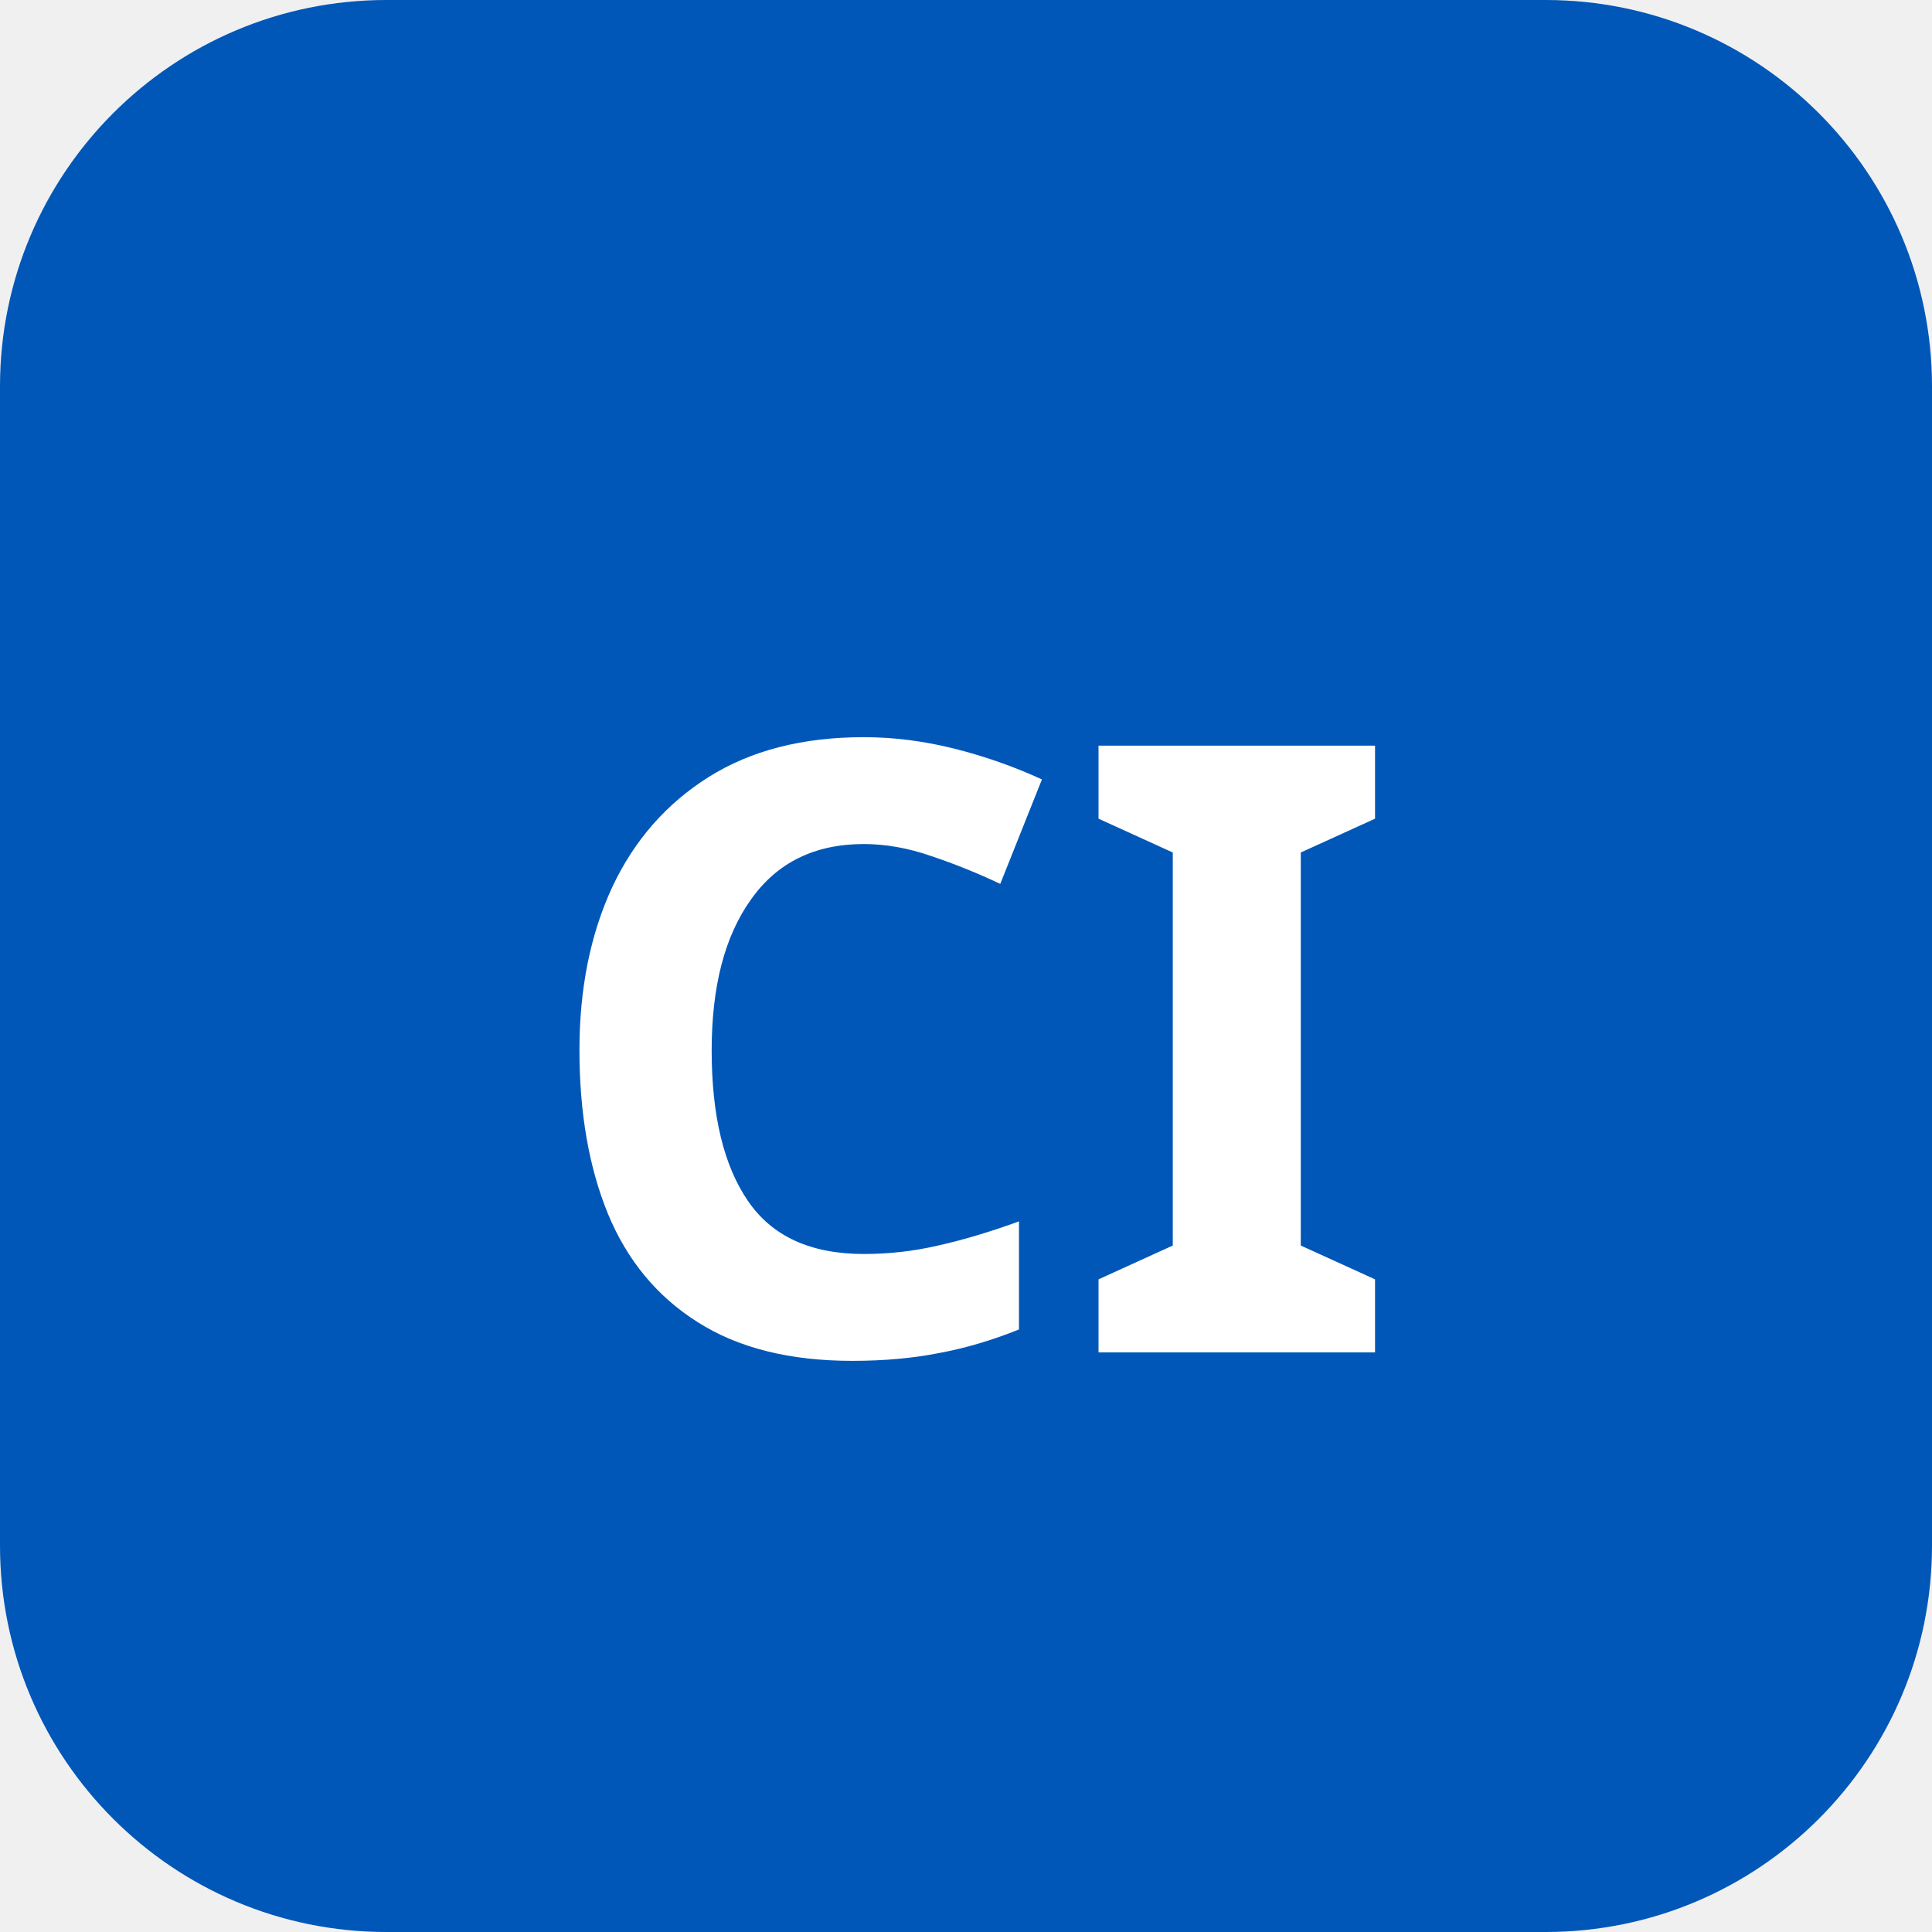
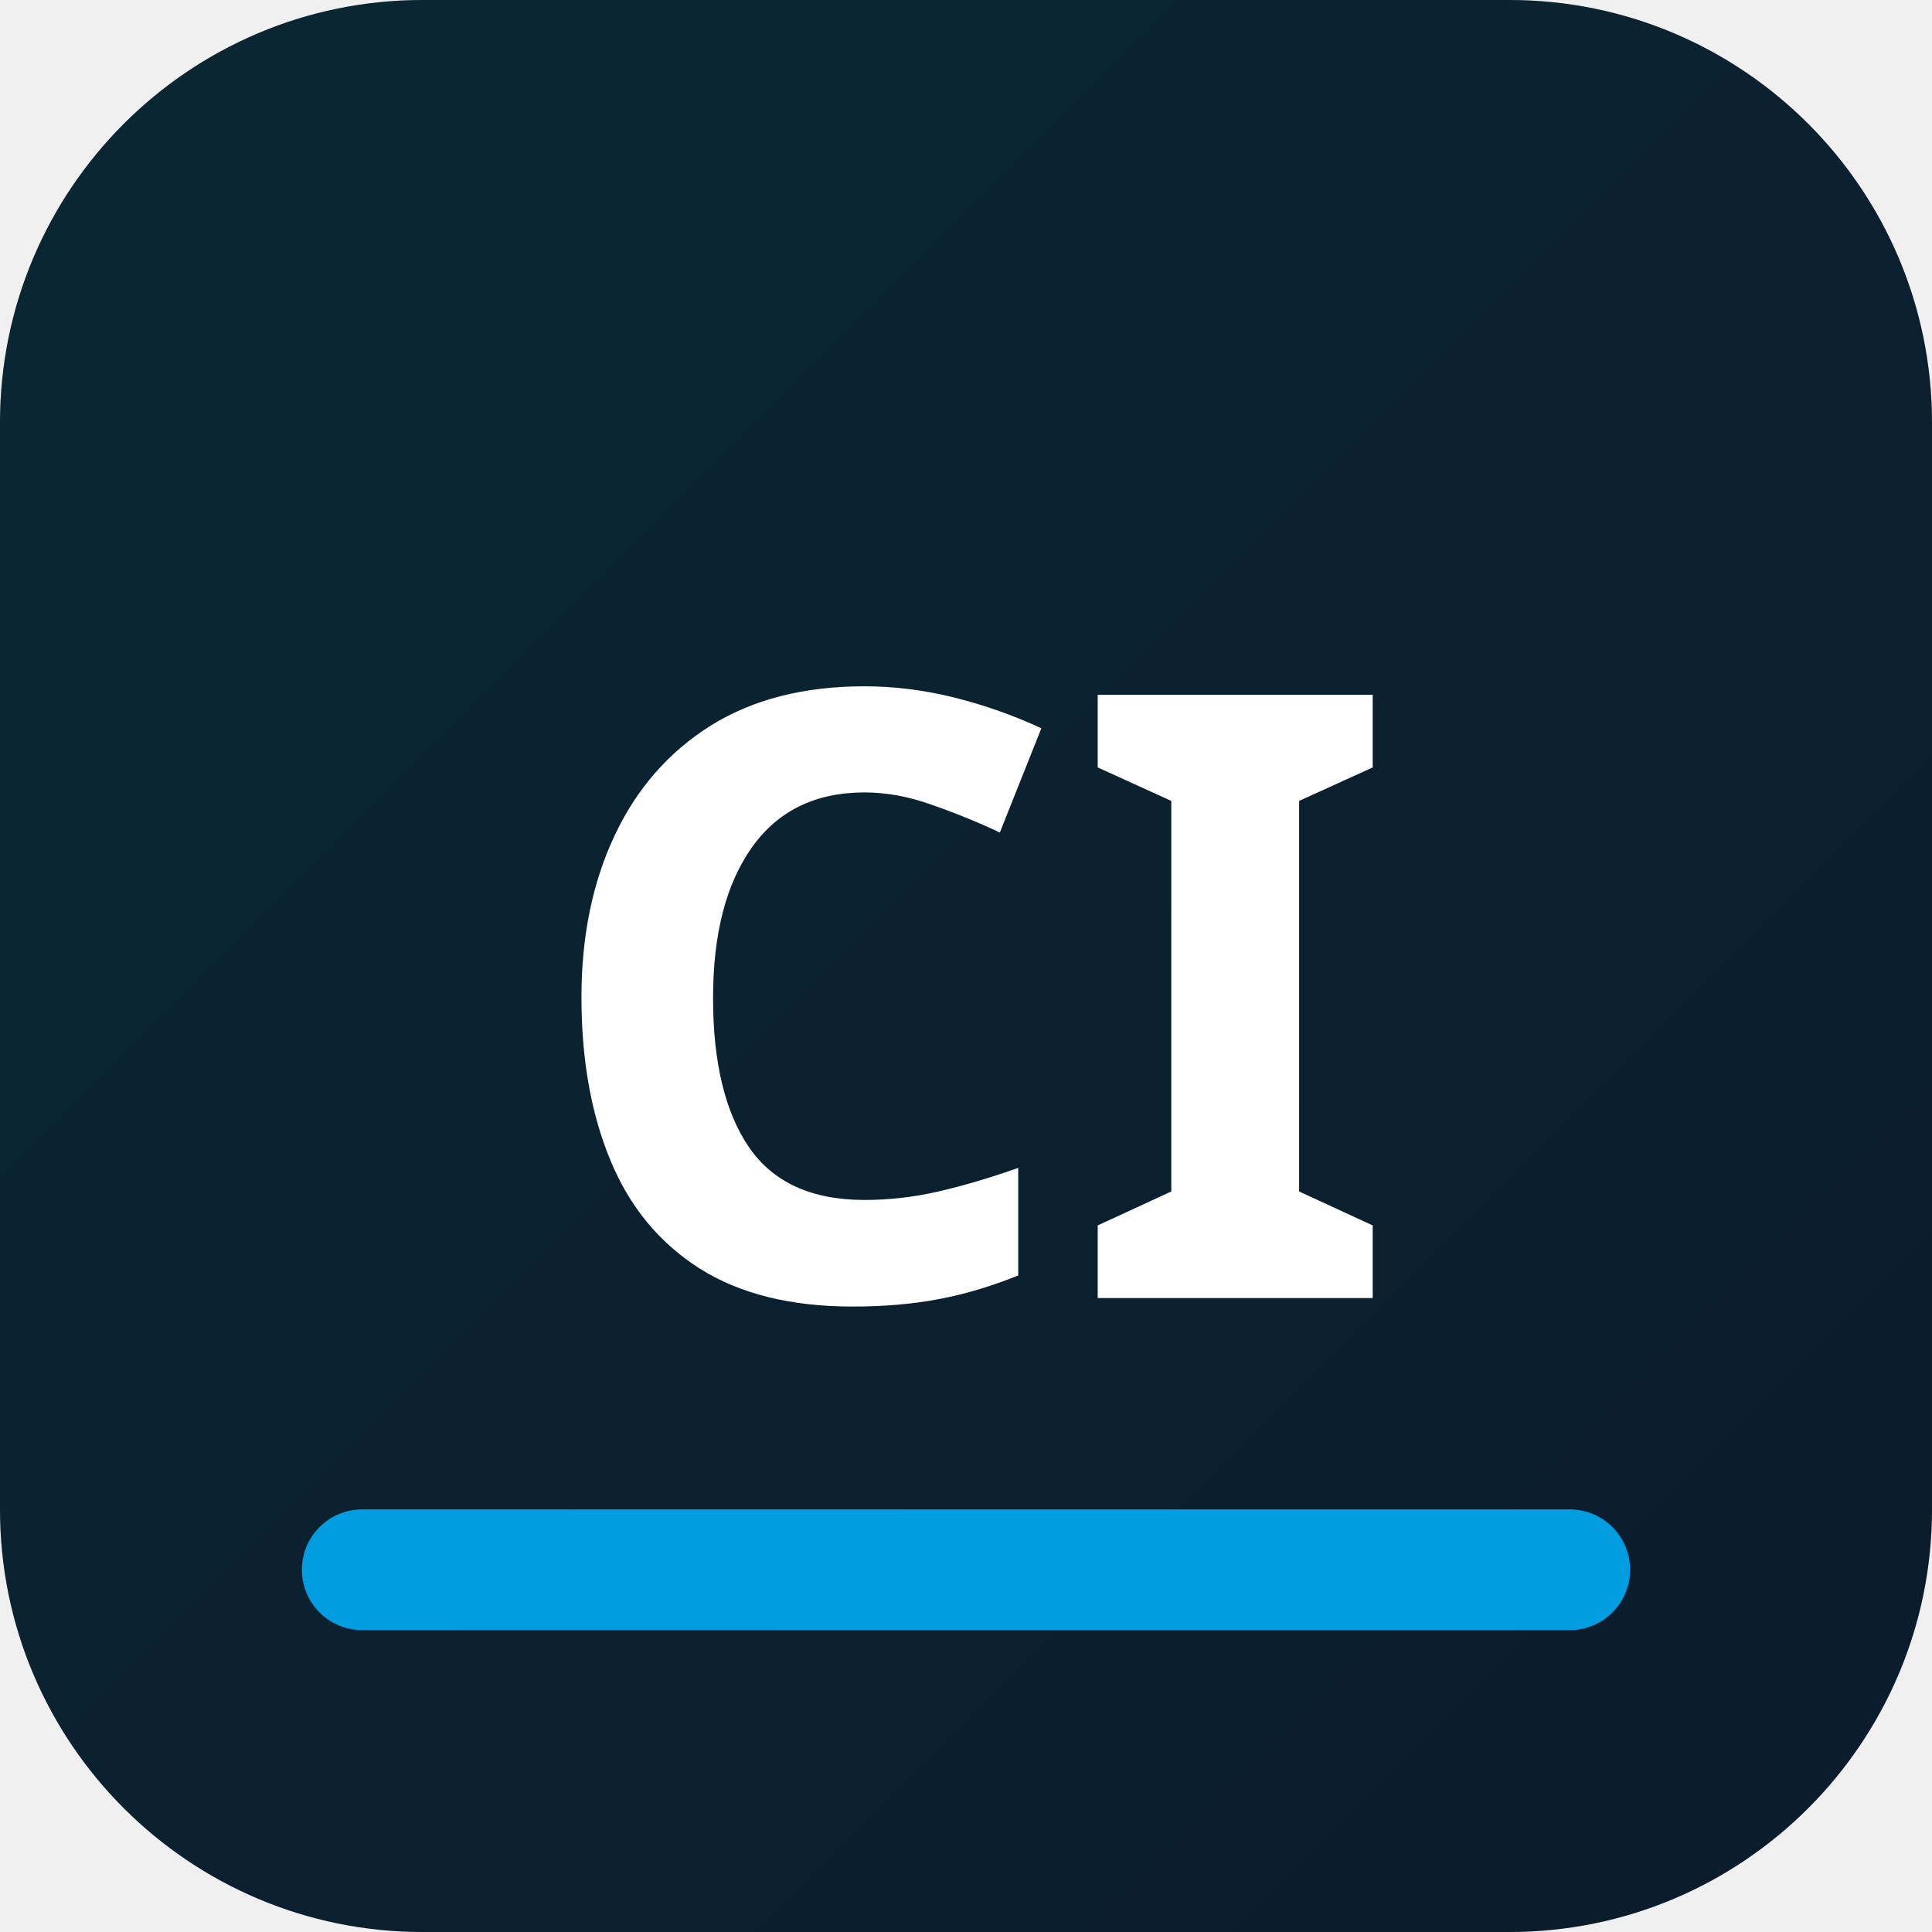
- <svg xmlns="http://www.w3.org/2000/svg" viewBox="0 0 50 50">
-   <rect width="50" height="50" rx="10" fill="#0057B8" />
-   <text x="25" y="35" font-family="sans-serif" font-weight="700" font-size="22" fill="white" text-anchor="middle">CI</text>
+ <svg xmlns="http://www.w3.org/2000/svg" viewBox="0 0 64 64">
+   <defs>
+     <linearGradient id="g" x1="0" y1="0" x2="1" y2="1">
+       <stop offset="0%" stop-color="#009DE0" />
+       <stop offset="100%" stop-color="#0057B8" />
+     </linearGradient>
+   </defs>
+   <rect width="64" height="64" rx="14" fill="#0D0D0D" />
+   <rect width="64" height="64" rx="14" fill="url(#g)" opacity="0.18" />
+   <text x="32" y="43" text-anchor="middle" font-family="Montserrat, Arial Black, sans-serif" font-size="28" font-weight="900" fill="#FFFFFF">CI</text>
+   <rect x="10" y="50" width="44" height="4" rx="2" fill="#009DE0" />
</svg>
